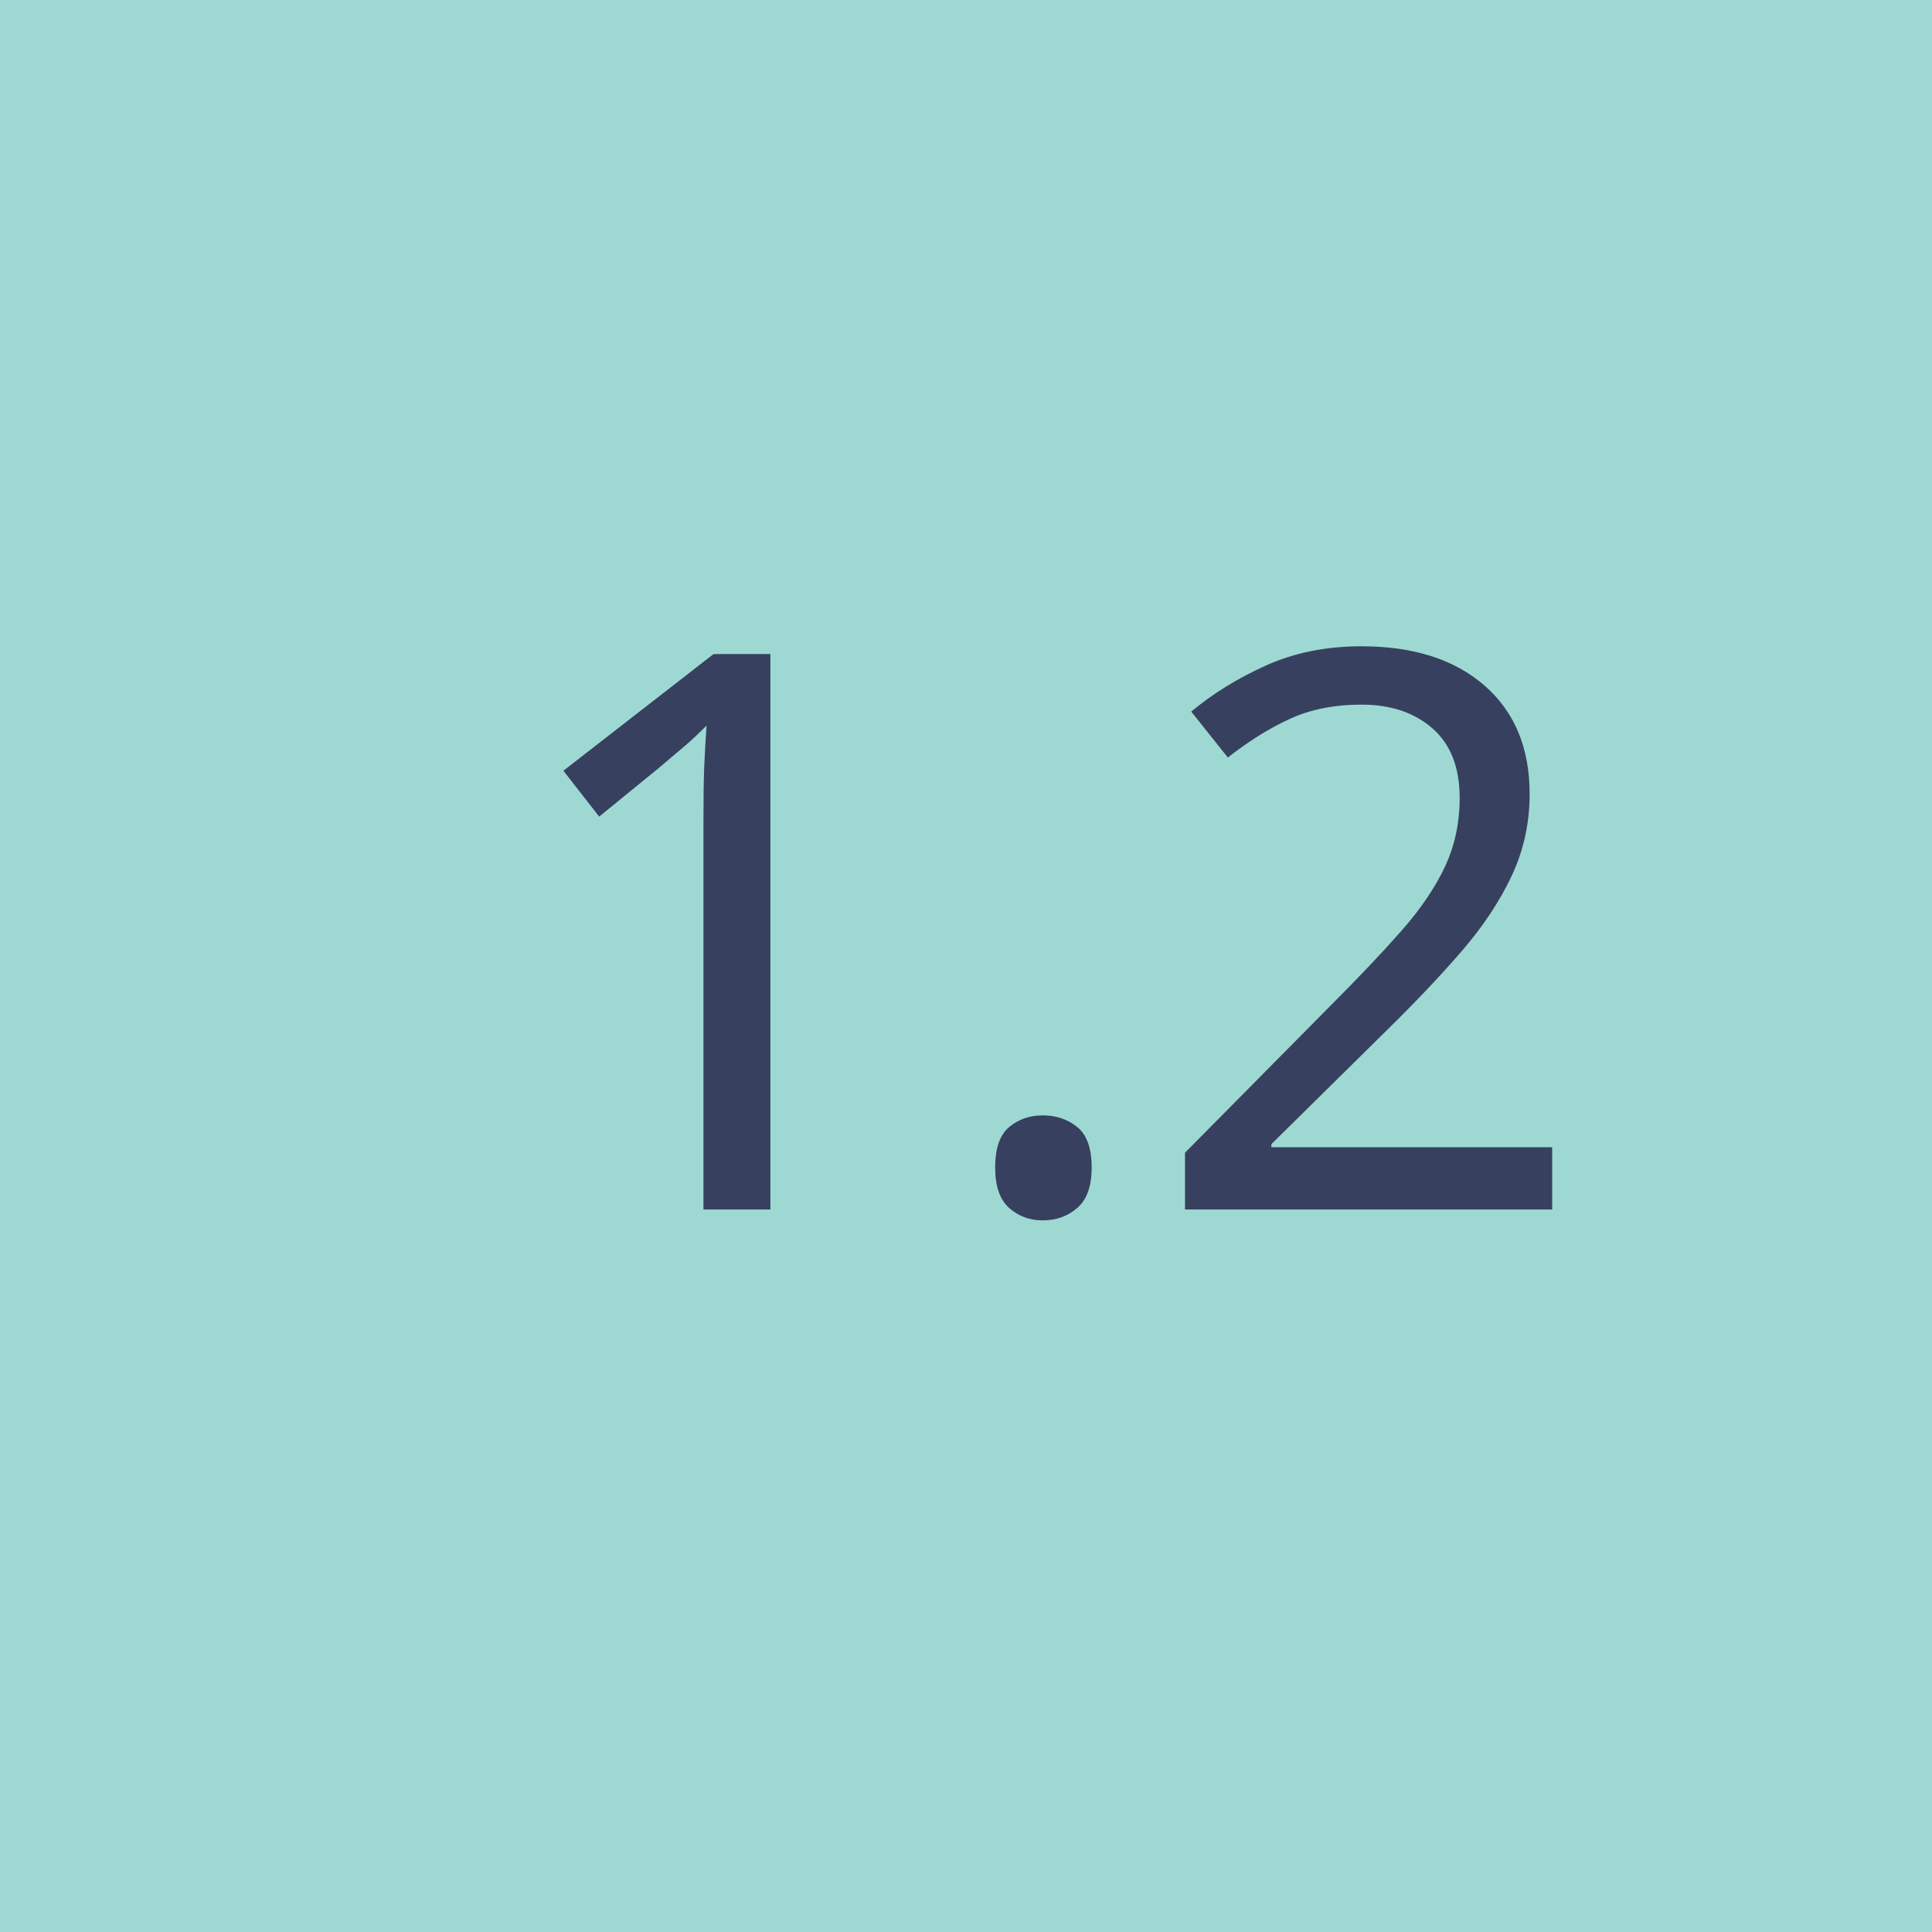
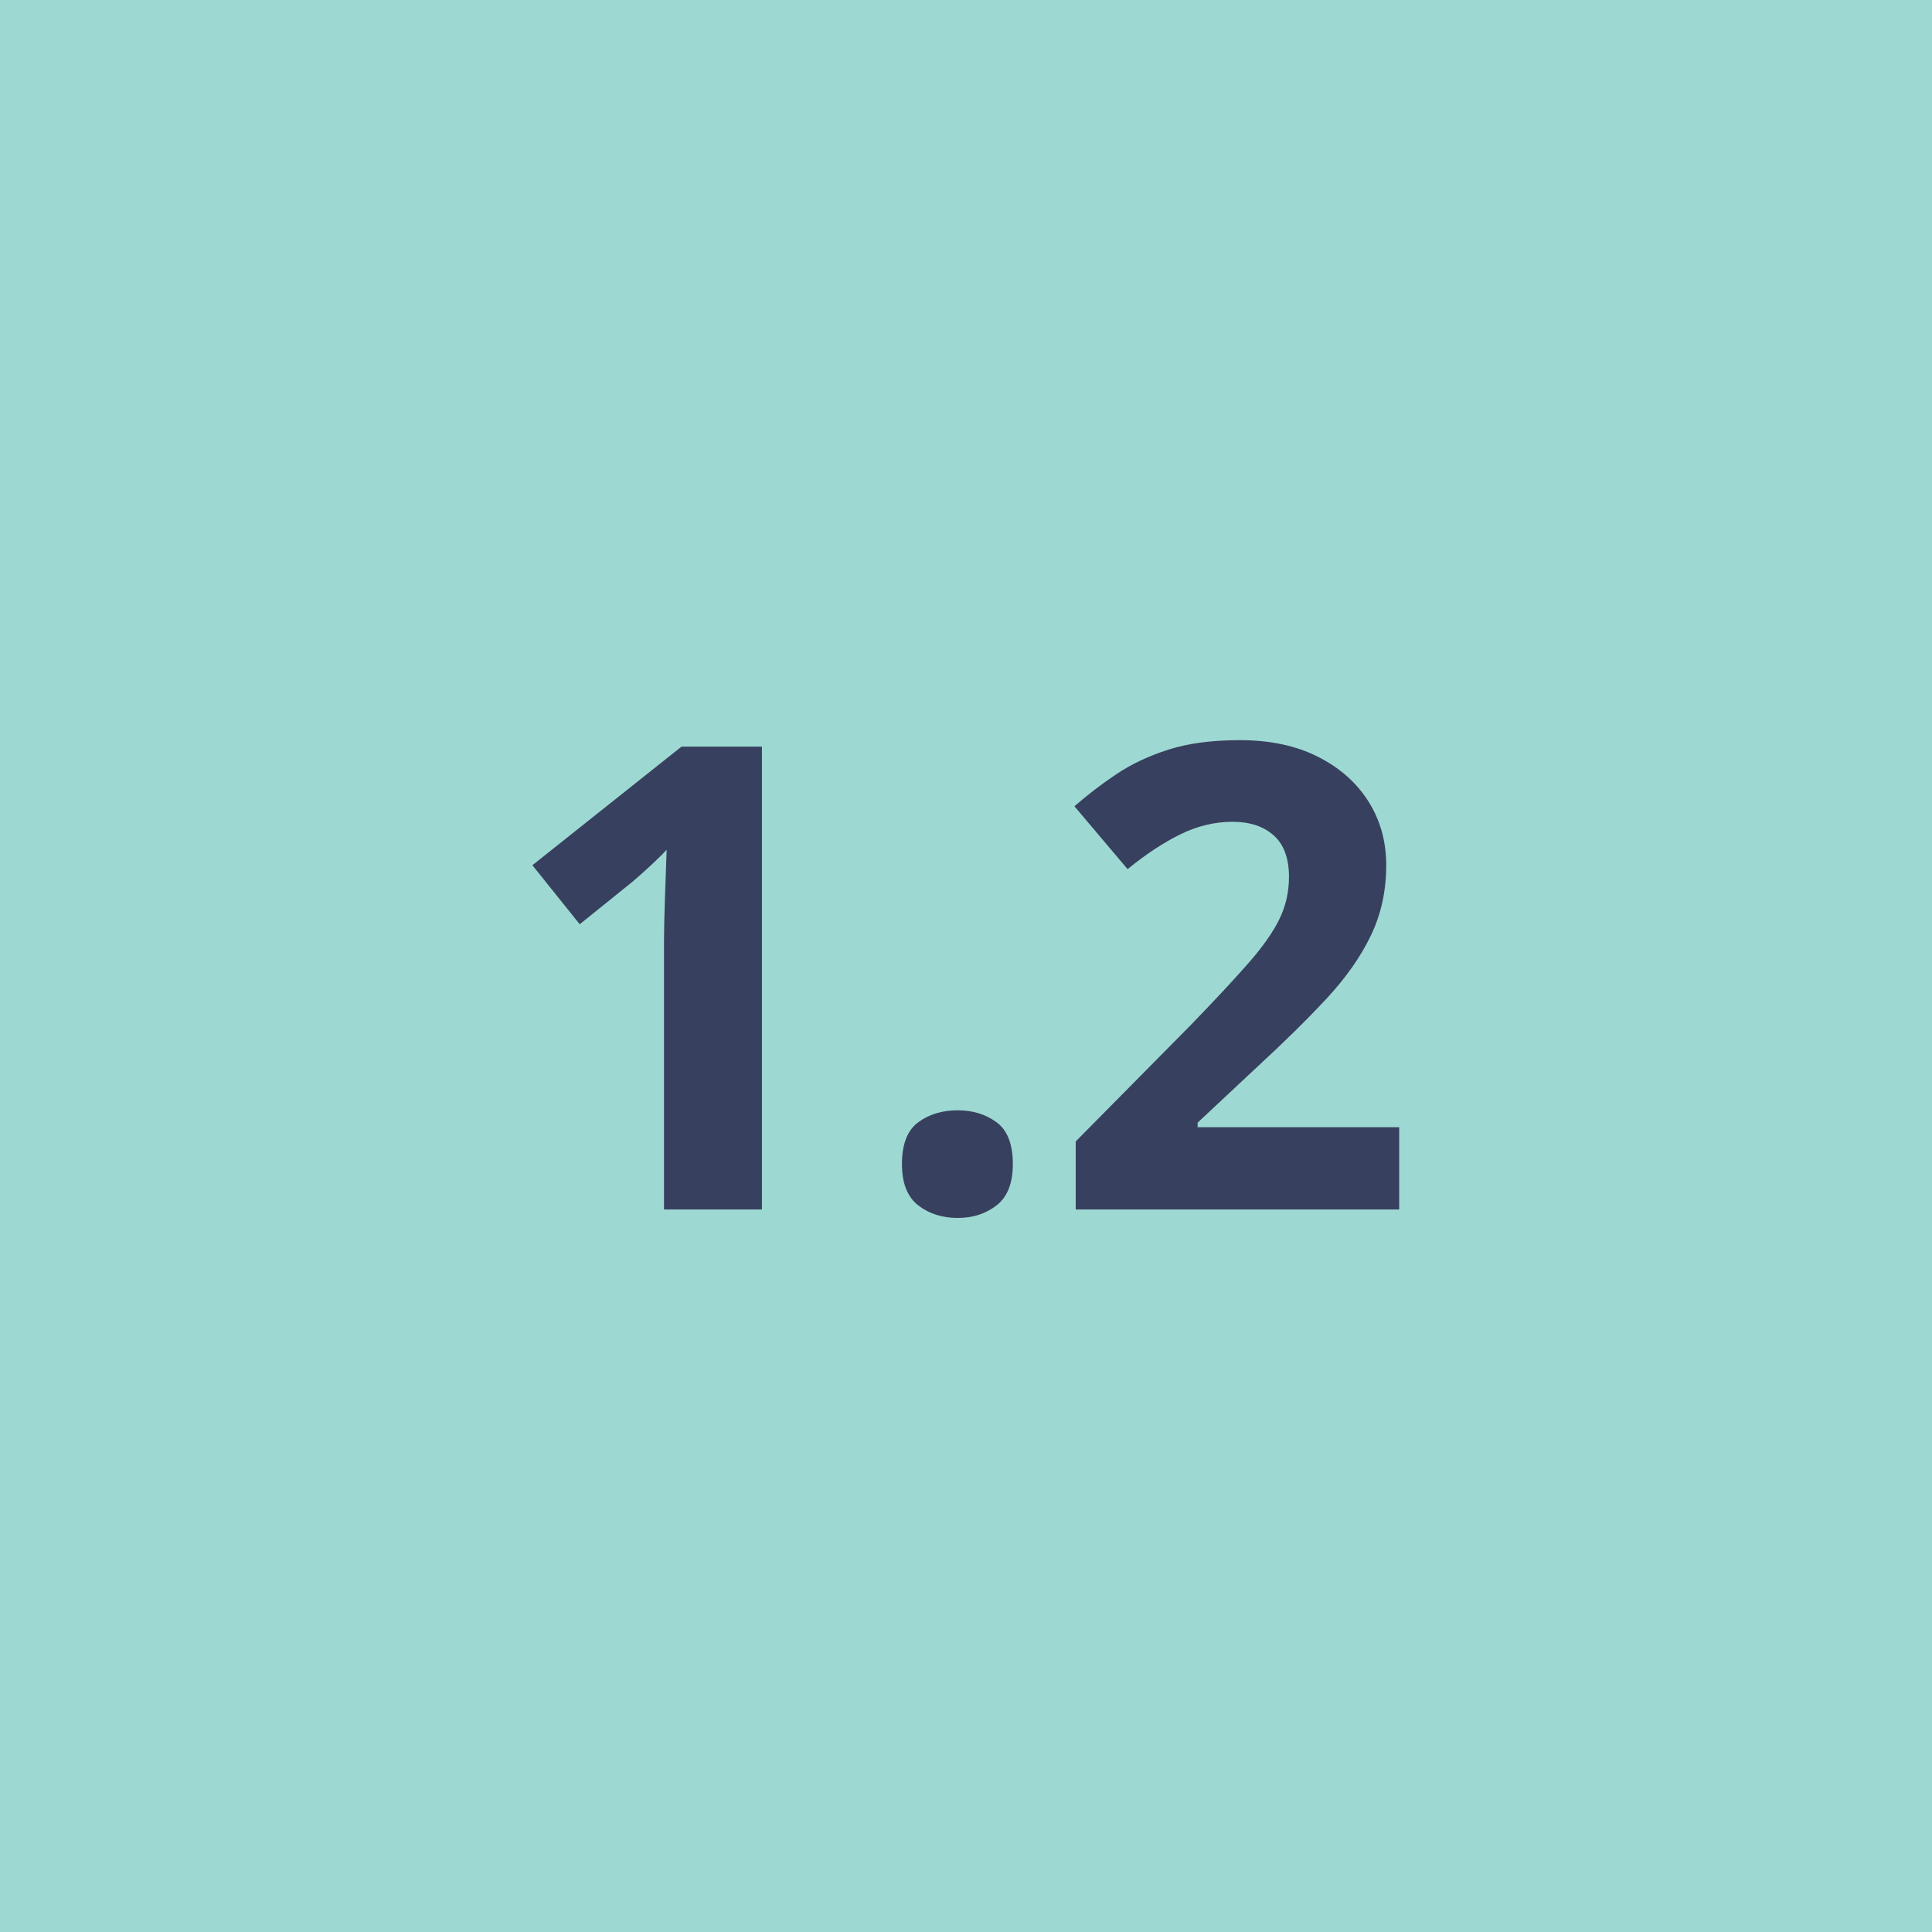
<svg xmlns="http://www.w3.org/2000/svg" version="1.1" id="Calque_1" x="0px" y="0px" viewBox="0 0 447 447" style="enable-background:new 0 0 447 447;" xml:space="preserve">
  <style type="text/css">
	.st0{fill-rule:evenodd;clip-rule:evenodd;fill:#9dd9d2;}
	.st1{fill:#38405f;}
- 	.st2{font-family:'Raleway-Bold';}
- 	.st3{font-size:180px;}
+ 	.st2{font-family:'Rubik';}
+ 	.st3{font-size:150px; font-weight: 600;}
</style>
  <rect class="st0" width="447" height="447" />
  <text transform="matrix(1 0 0 1 114.3328 279.8396)" class="st1 st2 st3">1.2</text>
</svg>
